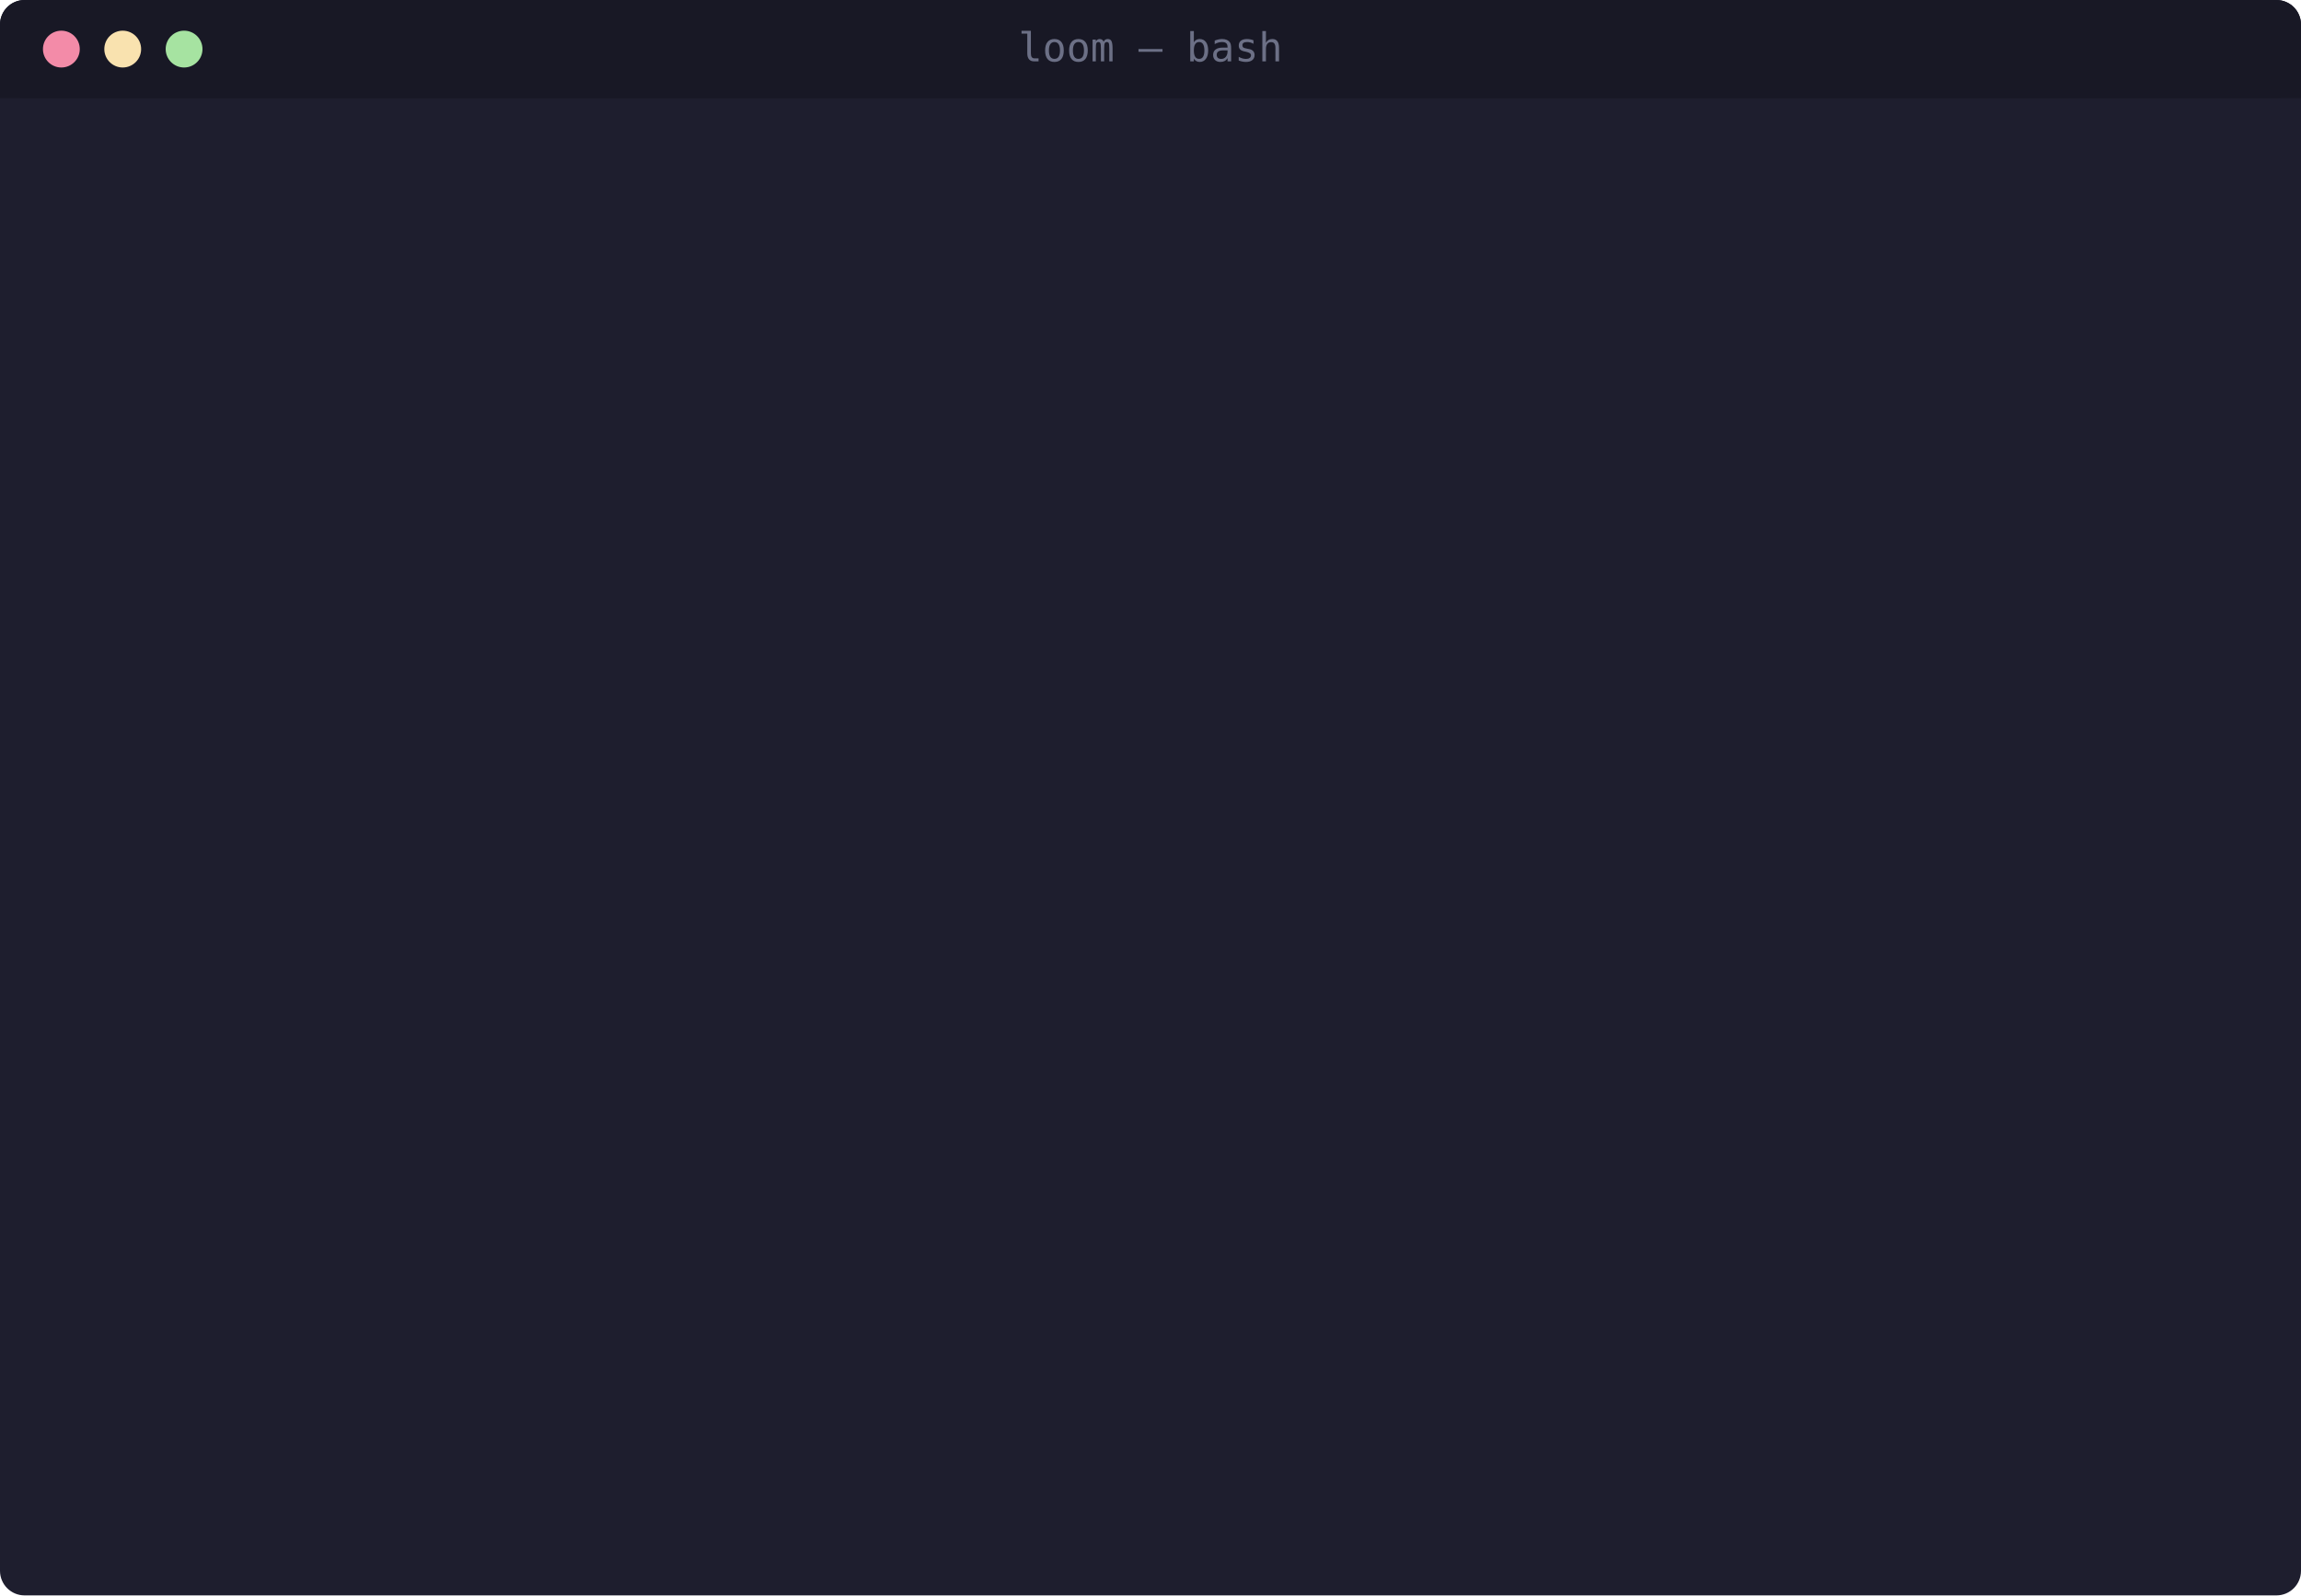
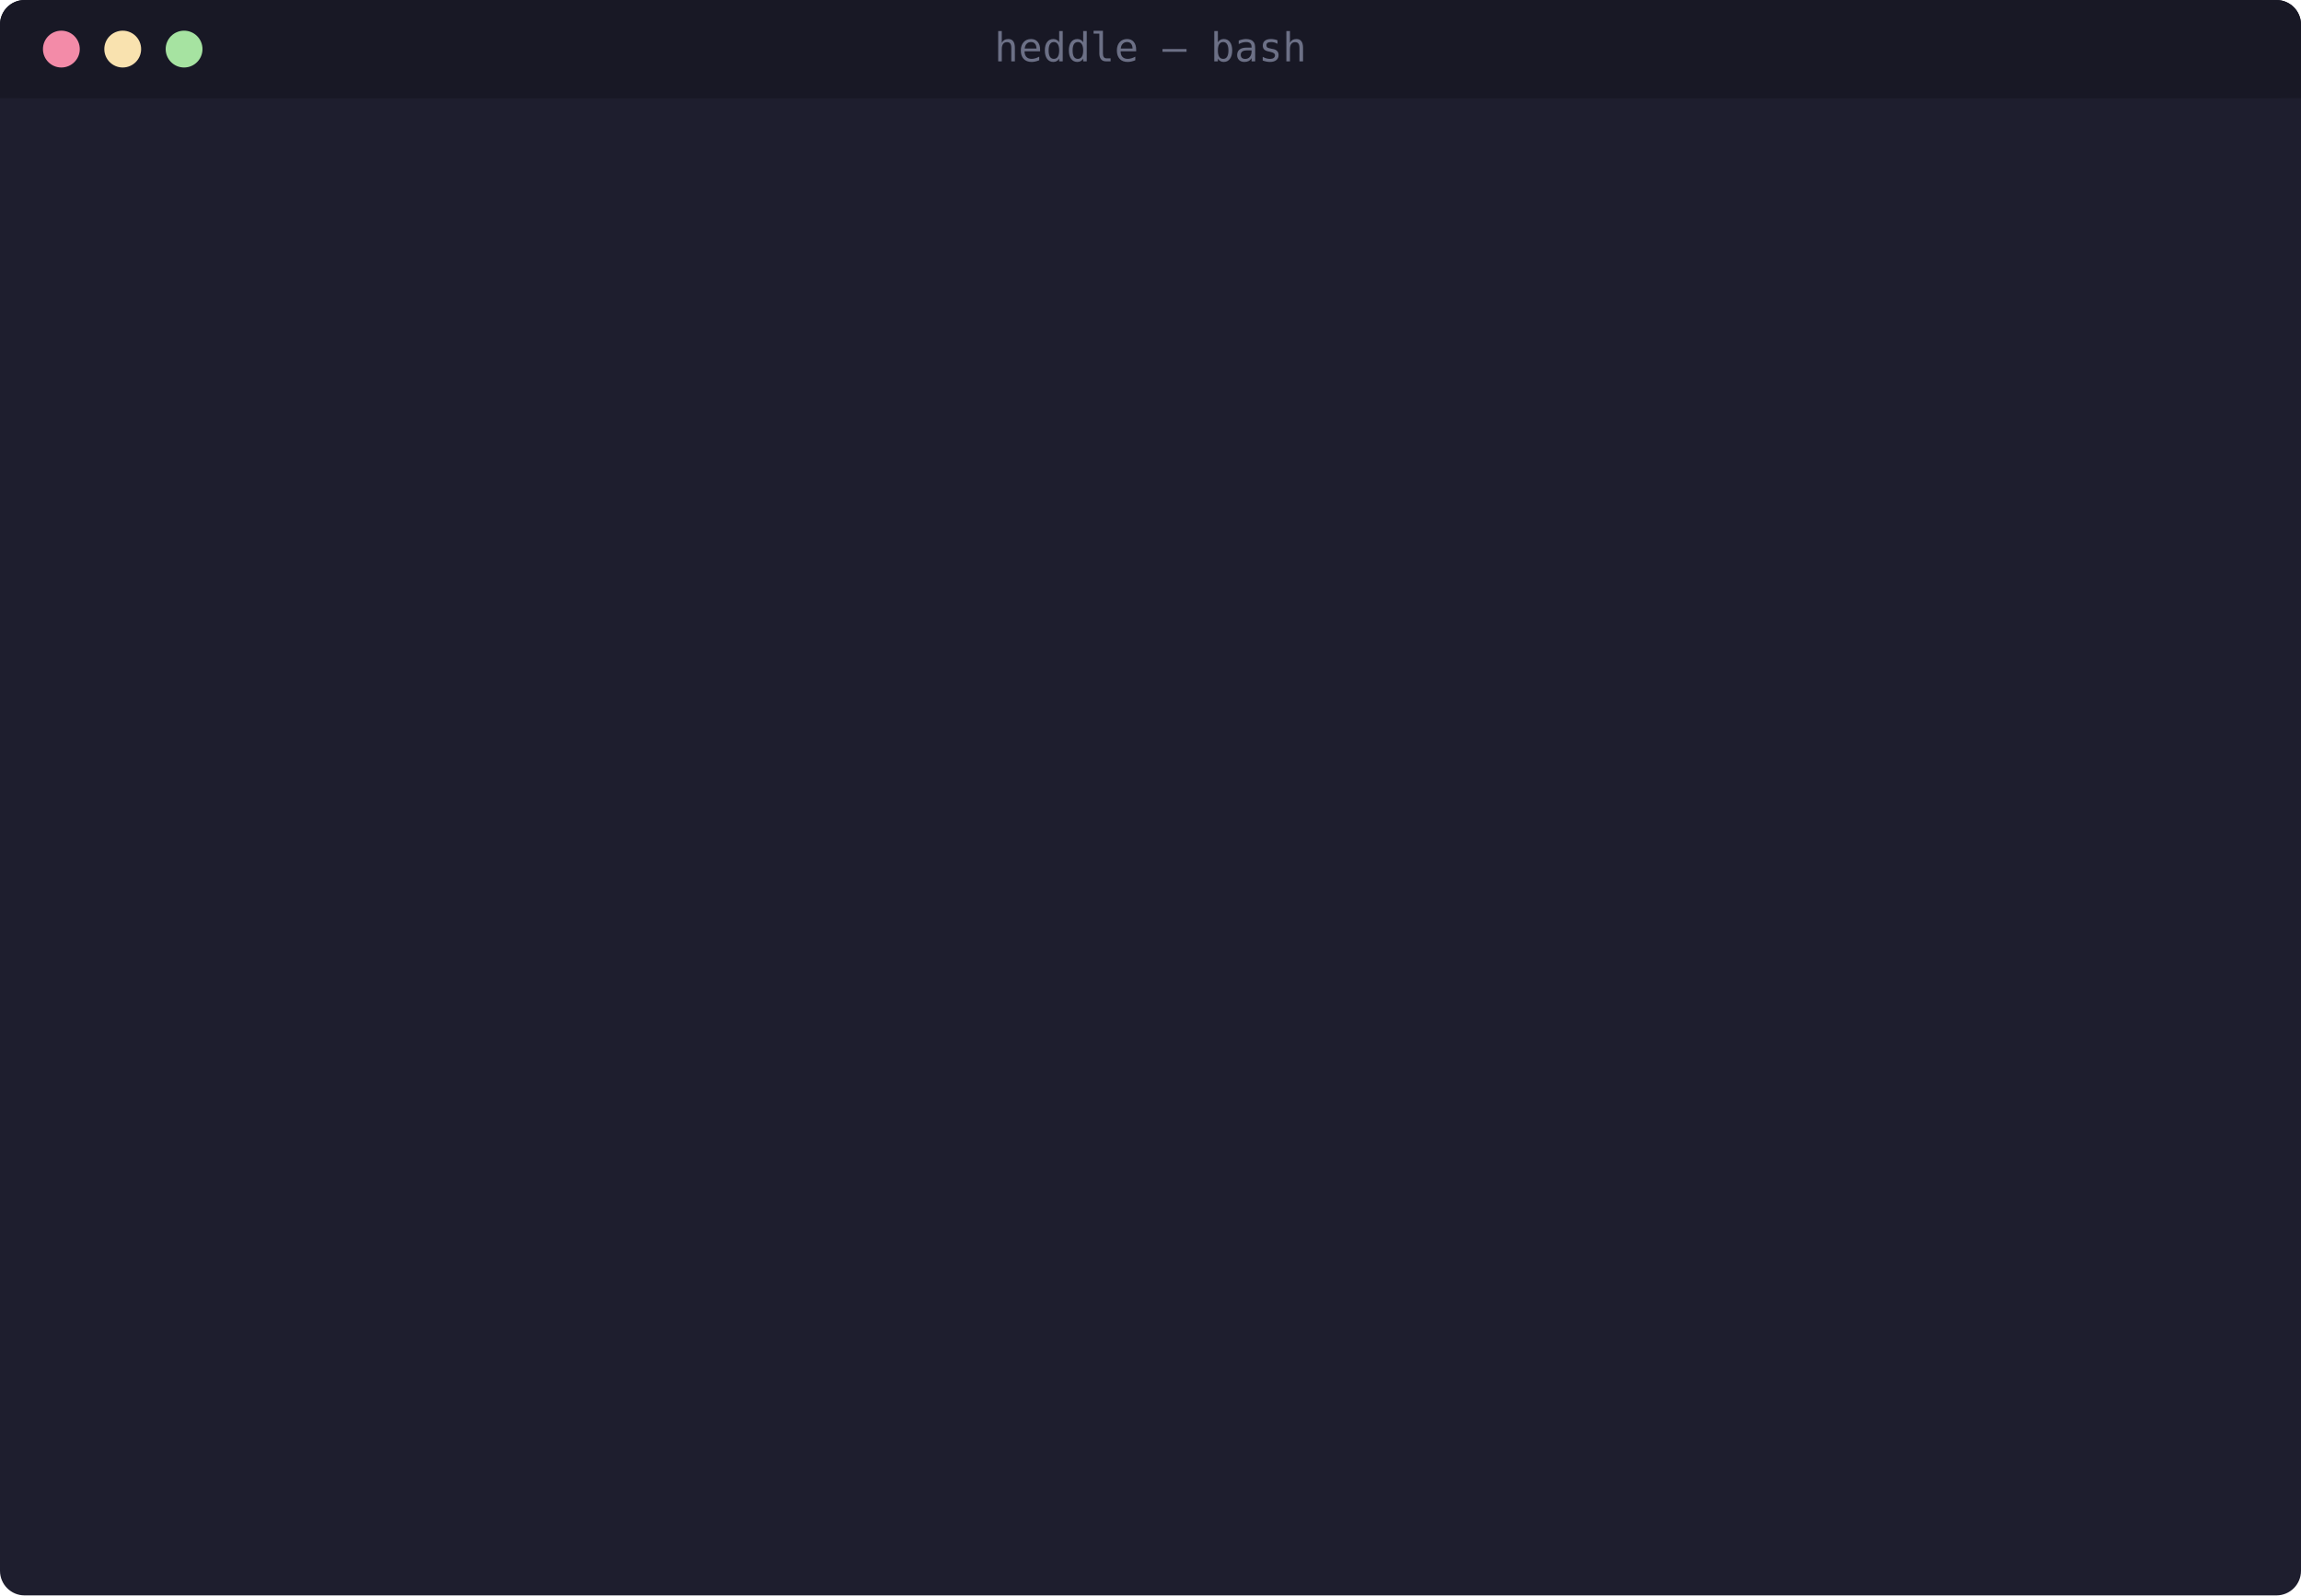
<svg xmlns="http://www.w3.org/2000/svg" width="750" height="520" viewBox="0 0 750 520">
  <style>
    @keyframes t1  { 0%,3%  { opacity:0 } 4%  { opacity:1 } }
    @keyframes t2  { 0%,8%  { opacity:0 } 9%  { opacity:1 } }
    @keyframes t3  { 0%,13% { opacity:0 } 14% { opacity:1 } }
    @keyframes t4  { 0%,20% { opacity:0 } 21% { opacity:1 } }
    @keyframes t5  { 0%,25% { opacity:0 } 26% { opacity:1 } }
    @keyframes t6  { 0%,32% { opacity:0 } 33% { opacity:1 } }
    @keyframes t7  { 0%,37% { opacity:0 } 38% { opacity:1 } }
    @keyframes t8  { 0%,44% { opacity:0 } 45% { opacity:1 } }
    @keyframes t9  { 0%,49% { opacity:0 } 50% { opacity:1 } }
    @keyframes t10 { 0%,56% { opacity:0 } 57% { opacity:1 } }
    @keyframes t11 { 0%,63% { opacity:0 } 64% { opacity:1 } }
    @keyframes t12 { 0%,70% { opacity:0 } 71% { opacity:1 } }
    @keyframes t13 { 0%,77% { opacity:0 } 78% { opacity:1 } }
    @keyframes t14 { 0%,84% { opacity:0 } 85% { opacity:1 } }
    @keyframes t15 { 0%,90% { opacity:0 } 91% { opacity:1 } }
    .l1  { opacity:0; animation: t1  25s infinite }
    .l2  { opacity:0; animation: t2  25s infinite }
    .l3  { opacity:0; animation: t3  25s infinite }
    .l4  { opacity:0; animation: t4  25s infinite }
    .l5  { opacity:0; animation: t5  25s infinite }
    .l6  { opacity:0; animation: t6  25s infinite }
    .l7  { opacity:0; animation: t7  25s infinite }
    .l8  { opacity:0; animation: t8  25s infinite }
    .l9  { opacity:0; animation: t9  25s infinite }
    .l10 { opacity:0; animation: t10 25s infinite }
    .l11 { opacity:0; animation: t11 25s infinite }
    .l12 { opacity:0; animation: t12 25s infinite }
    .l13 { opacity:0; animation: t13 25s infinite }
    .l14 { opacity:0; animation: t14 25s infinite }
    .l15 { opacity:0; animation: t15 25s infinite }
    text { font-family: 'JetBrains Mono', 'Fira Code', 'SF Mono', Menlo, monospace; font-size: 13px; }
    .cmd  { fill: #c0c0c0; }
    .grn  { fill: #98c379; }
    .cyn  { fill: #56b6c2; }
    .ylw  { fill: #e5c07b; }
    .red  { fill: #e06c75; }
    .mag  { fill: #c678dd; }
    .dim  { fill: #5c6370; }
    .wht  { fill: #abb2bf; }
    .bld  { fill: #e0e0e0; font-weight: 600; }
    .prompt { fill: #61afef; }
  </style>
  <rect width="750" height="520" rx="8" fill="#1e1e2e" />
  <rect width="750" height="32" rx="8" fill="#181825" />
  <rect y="24" width="750" height="8" fill="#181825" />
  <circle cx="20" cy="16" r="6" fill="#f38ba8" />
  <circle cx="40" cy="16" r="6" fill="#f9e2af" />
  <circle cx="60" cy="16" r="6" fill="#a6e3a1" />
-   <text x="375" y="20" text-anchor="middle" fill="#6c7086" font-size="12">loom — bash</text>
+   <text x="375" y="20" text-anchor="middle" fill="#6c7086" font-size="12">heddle — bash</text>
  <g class="l1">
    <text x="20" y="60" class="prompt">❯</text>
-     <text x="40" y="60" class="grn">loom validate</text>
+     <text x="40" y="60" class="grn">heddle validate</text>
    <text x="176" y="60" class="cmd"> agents/prometheus-bridge.yaml</text>
  </g>
  <g class="l2">
    <text x="20" y="80" class="grn">✓</text>
    <text x="40" y="80" class="wht">Valid: prometheus-bridge v1.0.0 (5 tools, T1 observer)</text>
  </g>
  <g class="l3">
    <text x="20" y="112" class="prompt">❯</text>
-     <text x="40" y="112" class="grn">loom run</text>
+     <text x="40" y="112" class="grn">heddle run</text>
    <text x="120" y="112" class="cmd"> agents/prometheus-bridge.yaml --port 8200</text>
  </g>
  <g class="l4">
    <text x="20" y="132" class="cyn">▶</text>
-     <text x="40" y="132" class="wht">MCP server loom-prometheus-bridge on</text>
+     <text x="40" y="132" class="wht">MCP server heddle-prometheus-bridge on</text>
    <text x="374" y="132" class="cyn">http://0.0.0.0:8200/mcp</text>
  </g>
  <g class="l5">
    <text x="20" y="164" class="prompt">❯</text>
-     <text x="40" y="164" class="grn">loom generate</text>
+     <text x="40" y="164" class="grn">heddle generate</text>
    <text x="188" y="164" class="ylw"> "agent that wraps the Gitea API"</text>
  </g>
  <g class="l6">
    <text x="20" y="184" class="dim">  Generating with qwen3:14b...</text>
  </g>
  <g class="l7">
    <text x="20" y="204" class="grn">✓</text>
    <text x="40" y="204" class="wht">Generated gitea-api-bridge.yaml (2 tools) in 20.3s</text>
  </g>
  <g class="l8">
    <text x="20" y="236" class="prompt">❯</text>
-     <text x="40" y="236" class="grn">loom audit verify</text>
+     <text x="40" y="236" class="grn">heddle audit verify</text>
  </g>
  <g class="l9">
    <text x="20" y="256" class="grn">✓</text>
    <text x="40" y="256" class="wht">Chain valid: 599 entries</text>
  </g>
  <g class="l10">
    <text x="20" y="288" class="prompt">❯</text>
-     <text x="40" y="288" class="grn">loom sign verify</text>
+     <text x="40" y="288" class="grn">heddle sign verify</text>
    <text x="192" y="288" class="cmd"> agents/</text>
  </g>
  <g class="l11">
    <text x="20" y="308" class="grn">✓</text>
    <text x="40" y="308" class="wht">All 11 configs verified</text>
  </g>
  <g class="l12">
    <text x="20" y="340" class="prompt">❯</text>
-     <text x="40" y="340" class="grn">loom sandbox</text>
+     <text x="40" y="340" class="grn">heddle sandbox</text>
    <text x="152" y="340" class="cmd"> agents/intel-rag-bridge.yaml</text>
  </g>
  <g class="l13">
    <text x="20" y="360" class="wht">  Memory:</text>
    <text x="100" y="360" class="cyn">512m</text>
    <text x="146" y="360" class="wht"> CPU:</text>
    <text x="188" y="360" class="cyn">0.5</text>
    <text x="214" y="360" class="wht"> Network:</text>
    <text x="302" y="360" class="cyn">bridge</text>
    <text x="358" y="360" class="wht"> Read-only:</text>
    <text x="458" y="360" class="grn">true</text>
  </g>
  <g class="l14">
    <text x="20" y="392" class="prompt">❯</text>
-     <text x="40" y="392" class="grn">loom mesh</text>
+     <text x="40" y="392" class="grn">heddle mesh</text>
    <text x="120" y="392" class="cmd"> agents/</text>
  </g>
  <g class="l15">
    <text x="20" y="412" class="cyn">▶</text>
    <text x="40" y="412" class="wht">Unified MCP server:</text>
    <text x="234" y="412" class="bld">46 tools</text>
    <text x="314" y="412" class="wht">from</text>
    <text x="346" y="412" class="bld">9 agents</text>
  </g>
  <g class="l15">
    <text x="40" y="432" class="dim">  intel-rag-bridge: 8 tools  prometheus-bridge: 5 tools</text>
  </g>
  <g class="l15">
    <text x="40" y="452" class="dim">  ai-platform: 8 tools  grafana-bridge: 5 tools</text>
  </g>
  <g class="l15">
    <text x="40" y="472" class="dim">  ollama-bridge: 4 tools  vram-orchestrator: 7 tools</text>
  </g>
  <g class="l15">
    <text x="40" y="492" class="dim">  daily-ops: 3 tools  gitea-api-bridge: 2 tools  rsshub-bridge: 4 tools</text>
  </g>
</svg>
